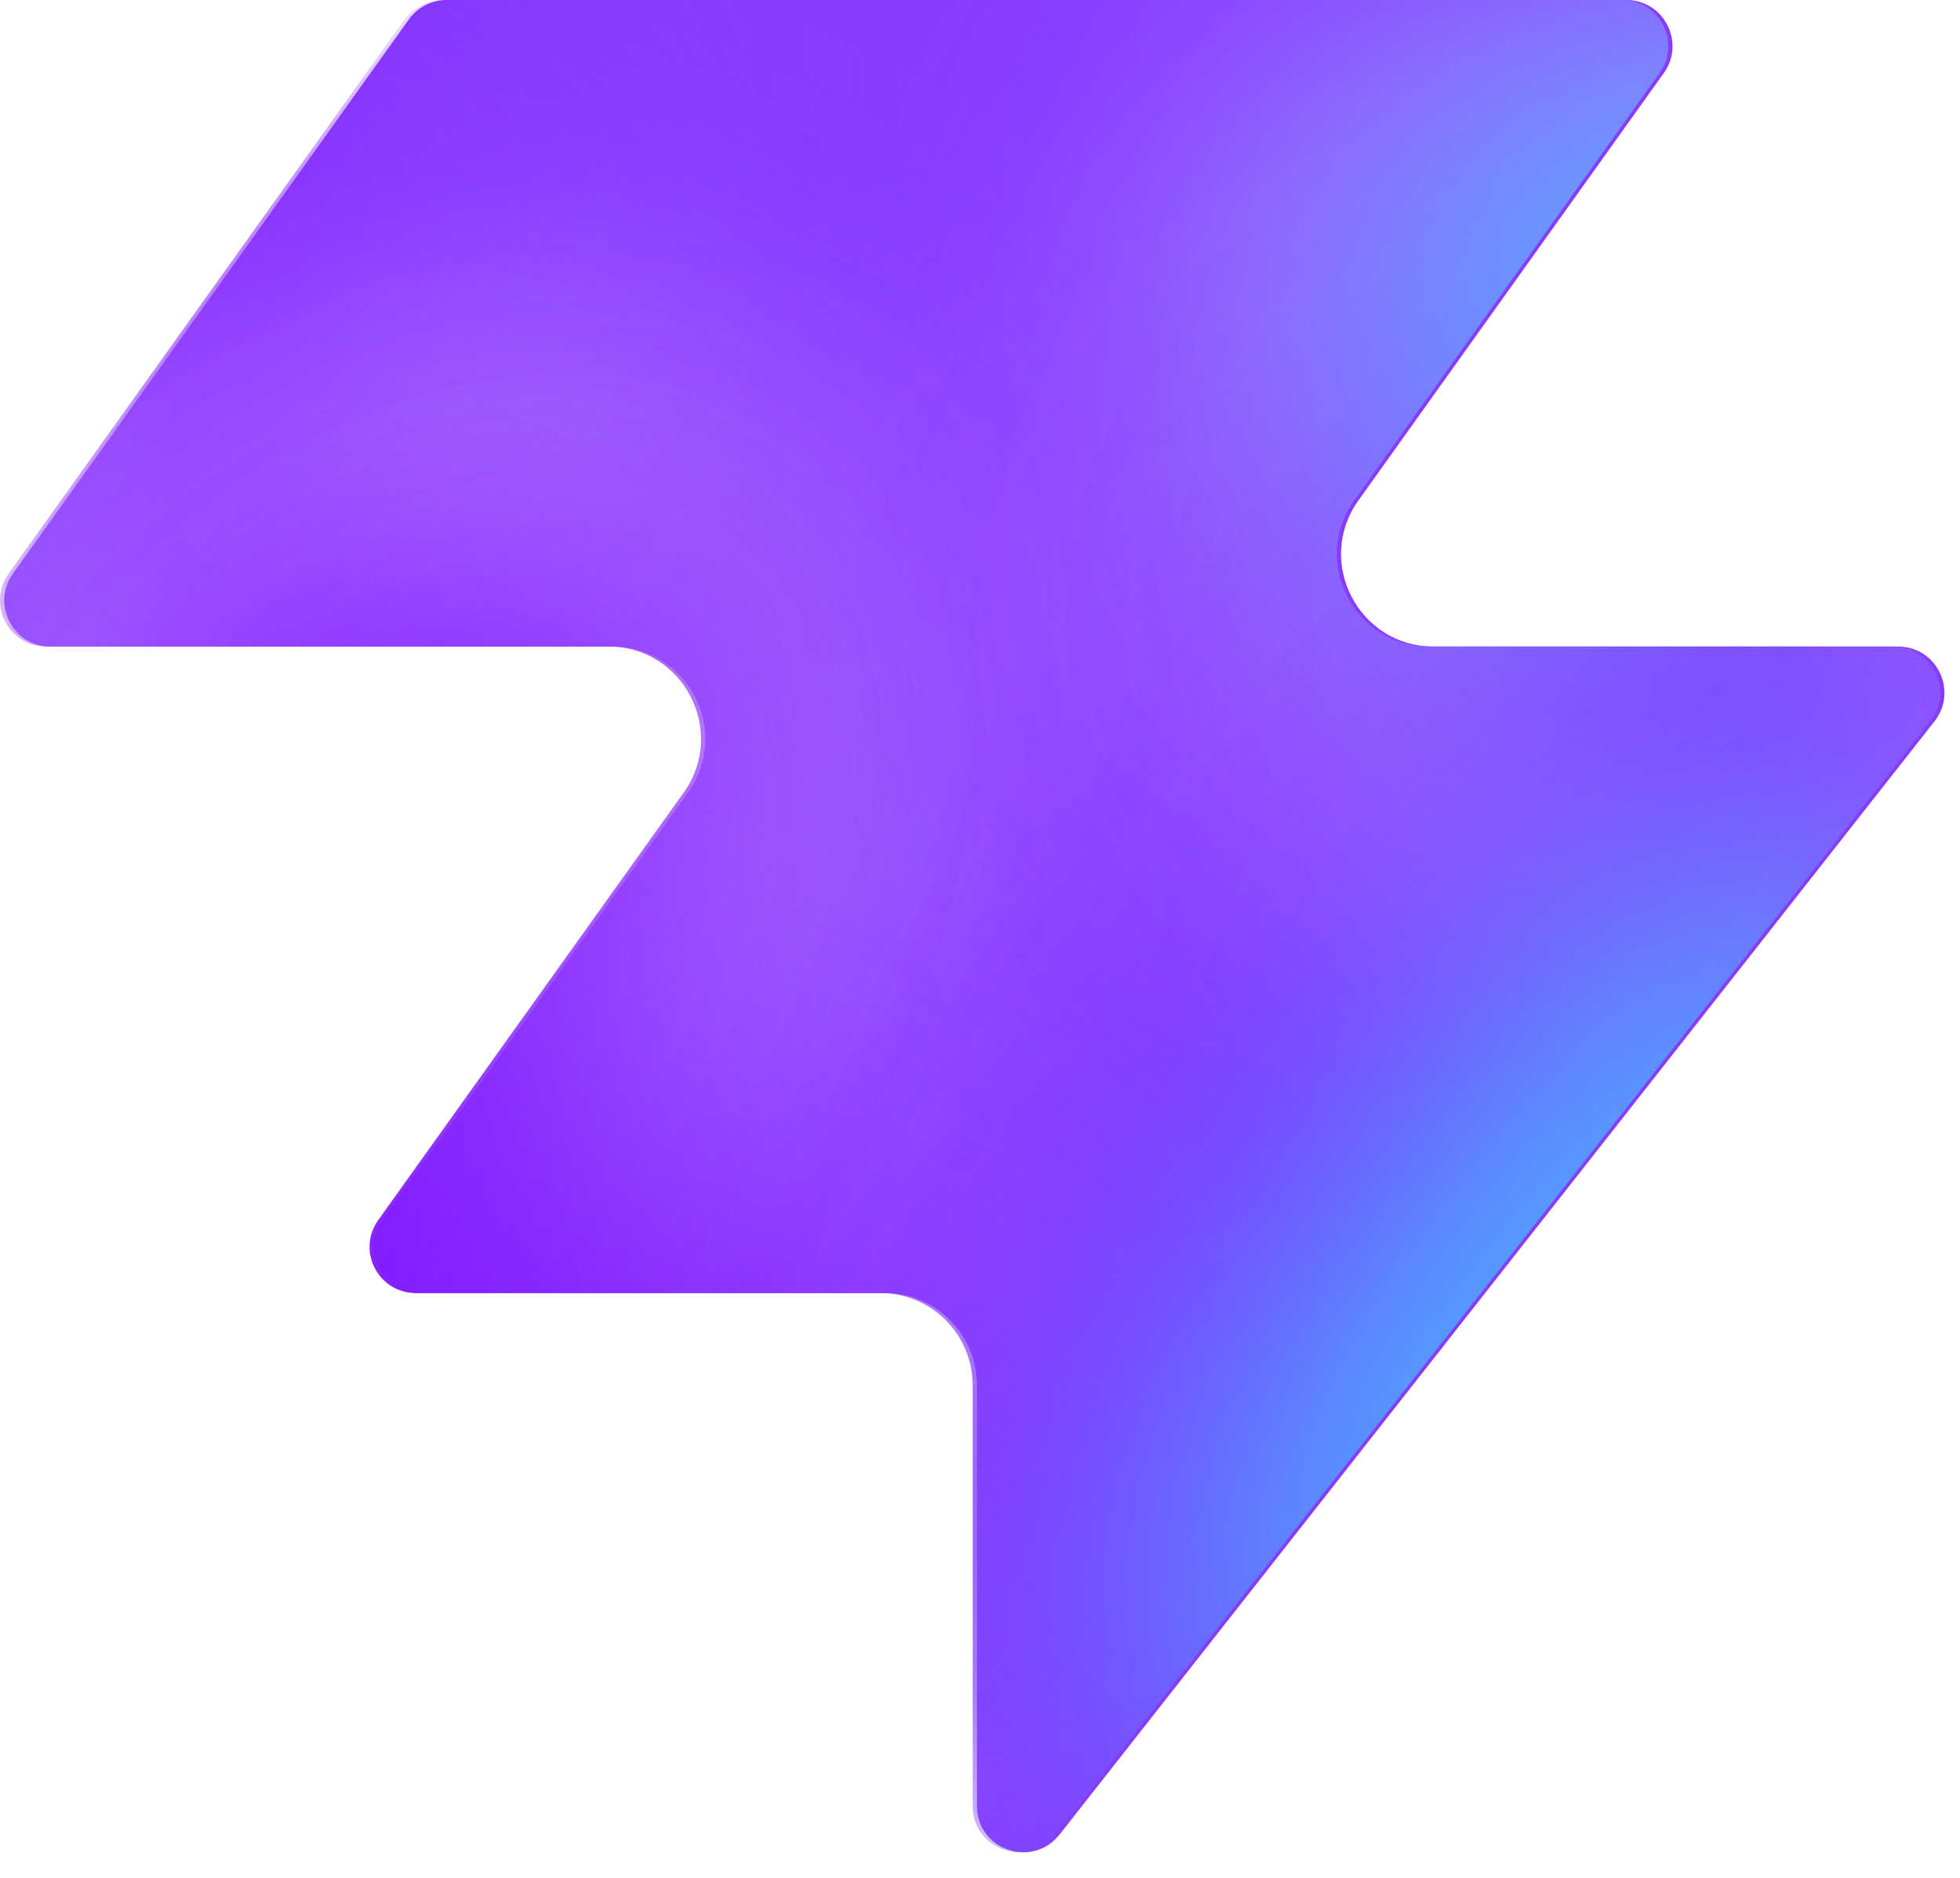
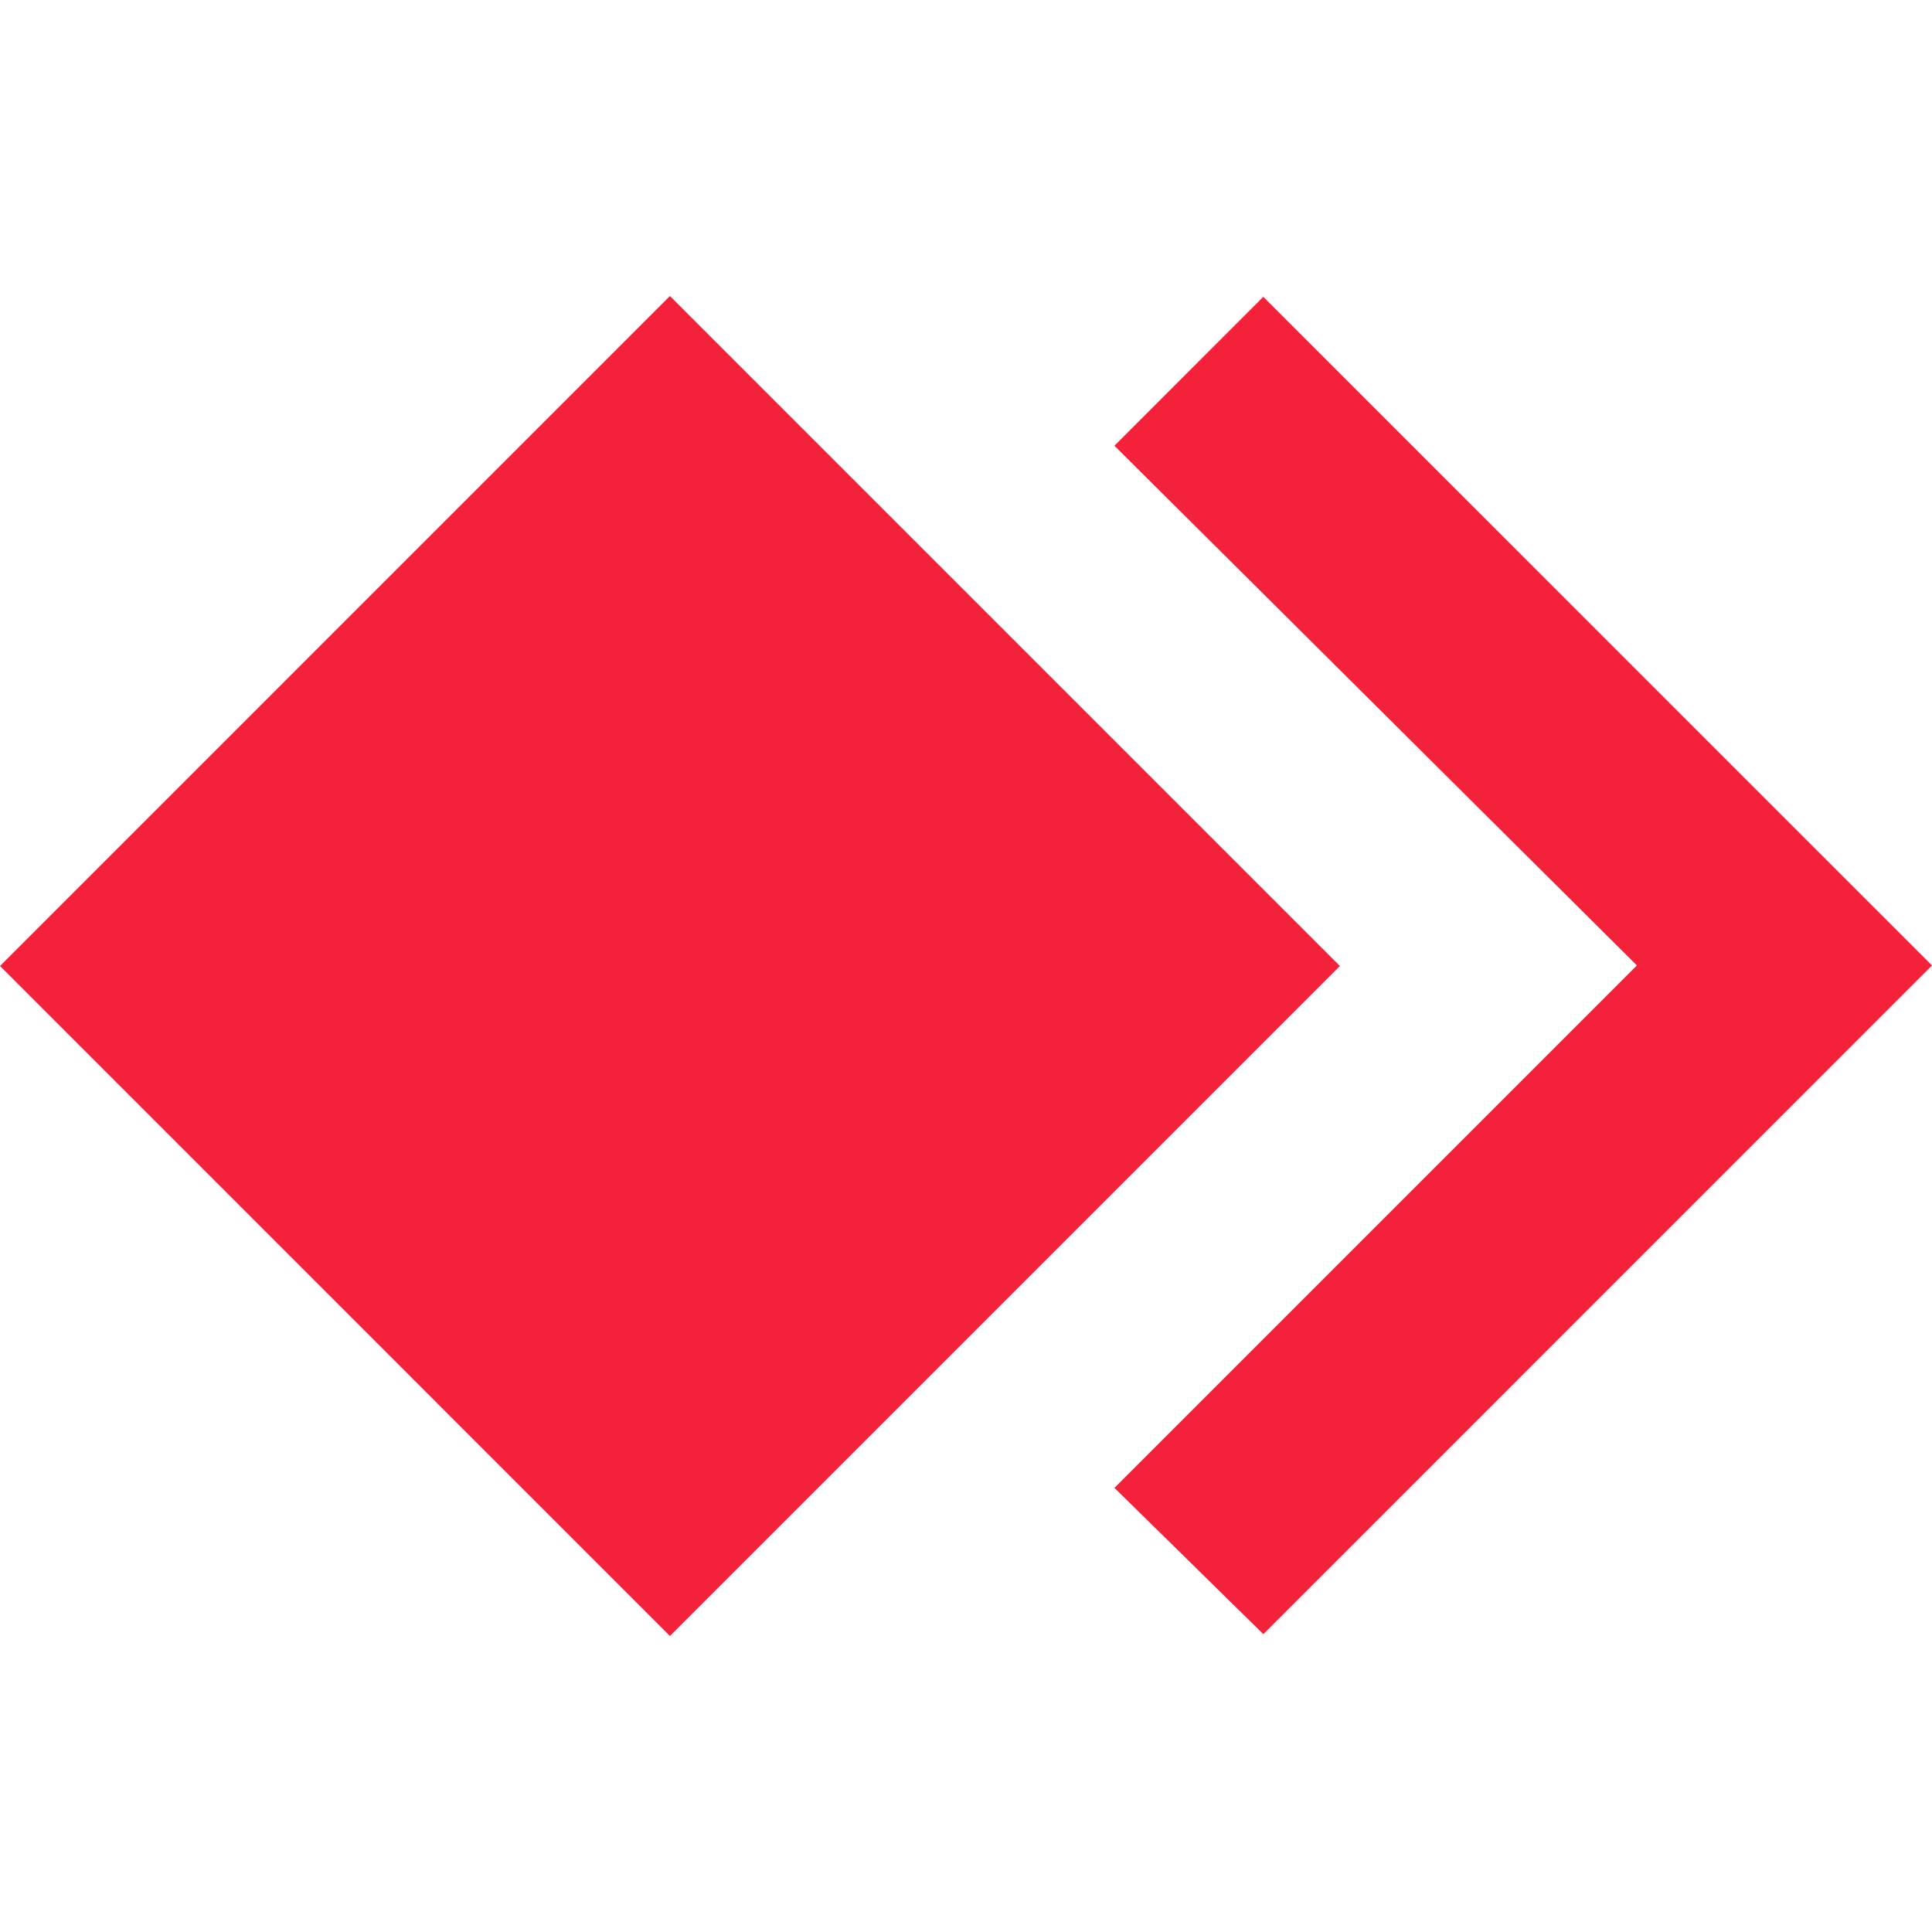
- <svg xmlns="http://www.w3.org/2000/svg" width="48" height="46" fill="none" viewBox="0 0 48 46">
-   <path fill="#863bff" d="M25.946 44.938c-.664.845-2.021.375-2.021-.698V33.937a2.26 2.26 0 0 0-2.262-2.262H10.287c-.92 0-1.456-1.04-.92-1.788l7.48-10.471c1.07-1.497 0-3.578-1.842-3.578H1.237c-.92 0-1.456-1.04-.92-1.788L10.013.474c.214-.297.556-.474.92-.474h28.894c.92 0 1.456 1.04.92 1.788l-7.48 10.471c-1.07 1.498 0 3.579 1.842 3.579h11.377c.943 0 1.473 1.088.89 1.83L25.947 44.94z" style="fill:#863bff;fill:color(display-p3 .525 .23 1);fill-opacity:1" />
-   <mask id="a" width="48" height="46" x="0" y="0" maskUnits="userSpaceOnUse" style="mask-type:alpha">
-     <path fill="#000" d="M25.842 44.938c-.664.844-2.021.375-2.021-.698V33.937a2.26 2.26 0 0 0-2.262-2.262H10.183c-.92 0-1.456-1.04-.92-1.788l7.48-10.471c1.07-1.498 0-3.579-1.842-3.579H1.133c-.92 0-1.456-1.04-.92-1.787L9.91.473c.214-.297.556-.474.92-.474h28.894c.92 0 1.456 1.04.92 1.788l-7.48 10.471c-1.07 1.498 0 3.578 1.842 3.578h11.377c.943 0 1.473 1.088.89 1.832L25.843 44.94z" style="fill:#000;fill-opacity:1" />
-   </mask>
-   <g mask="url(#a)">
-     <g filter="url(#b)">
-       <ellipse cx="5.508" cy="14.704" fill="#ede6ff" rx="5.508" ry="14.704" style="fill:#ede6ff;fill:color(display-p3 .927 .903 1);fill-opacity:1" transform="matrix(.00324 1 1 -.00324 -4.47 31.516)" />
-     </g>
-     <g filter="url(#c)">
-       <ellipse cx="10.399" cy="29.851" fill="#ede6ff" rx="10.399" ry="29.851" style="fill:#ede6ff;fill:color(display-p3 .927 .903 1);fill-opacity:1" transform="matrix(.00324 1 1 -.00324 -39.328 7.883)" />
-     </g>
-     <g filter="url(#d)">
-       <ellipse cx="5.508" cy="30.487" fill="#7e14ff" rx="5.508" ry="30.487" style="fill:#7e14ff;fill:color(display-p3 .492 .077 1);fill-opacity:1" transform="rotate(89.814 -25.913 -14.639)scale(1 -1)" />
-     </g>
-     <g filter="url(#e)">
-       <ellipse cx="5.508" cy="30.599" fill="#7e14ff" rx="5.508" ry="30.599" style="fill:#7e14ff;fill:color(display-p3 .492 .077 1);fill-opacity:1" transform="rotate(89.814 -32.644 -3.334)scale(1 -1)" />
-     </g>
-     <g filter="url(#f)">
-       <ellipse cx="5.508" cy="30.599" fill="#7e14ff" rx="5.508" ry="30.599" style="fill:#7e14ff;fill:color(display-p3 .492 .077 1);fill-opacity:1" transform="matrix(.00324 1 1 -.00324 -34.34 30.47)" />
-     </g>
-     <g filter="url(#g)">
-       <ellipse cx="14.072" cy="22.078" fill="#ede6ff" rx="14.072" ry="22.078" style="fill:#ede6ff;fill:color(display-p3 .927 .903 1);fill-opacity:1" transform="rotate(93.35 24.506 48.493)scale(-1 1)" />
-     </g>
-     <g filter="url(#h)">
-       <ellipse cx="3.47" cy="21.501" fill="#7e14ff" rx="3.47" ry="21.501" style="fill:#7e14ff;fill:color(display-p3 .492 .077 1);fill-opacity:1" transform="rotate(89.009 28.708 47.59)scale(-1 1)" />
-     </g>
-     <g filter="url(#i)">
-       <ellipse cx="3.47" cy="21.501" fill="#7e14ff" rx="3.47" ry="21.501" style="fill:#7e14ff;fill:color(display-p3 .492 .077 1);fill-opacity:1" transform="rotate(89.009 28.708 47.59)scale(-1 1)" />
-     </g>
-     <g filter="url(#j)">
-       <ellipse cx=".387" cy="8.972" fill="#7e14ff" rx="4.407" ry="29.108" style="fill:#7e14ff;fill:color(display-p3 .492 .077 1);fill-opacity:1" transform="rotate(39.51 .387 8.972)" />
-     </g>
-     <g filter="url(#k)">
-       <ellipse cx="47.523" cy="-6.092" fill="#7e14ff" rx="4.407" ry="29.108" style="fill:#7e14ff;fill:color(display-p3 .492 .077 1);fill-opacity:1" transform="rotate(37.892 47.523 -6.092)" />
-     </g>
-     <g filter="url(#l)">
-       <ellipse cx="41.412" cy="6.333" fill="#47bfff" rx="5.971" ry="9.665" style="fill:#47bfff;fill:color(display-p3 .28 .748 1);fill-opacity:1" transform="rotate(37.892 41.412 6.333)" />
-     </g>
-     <g filter="url(#m)">
-       <ellipse cx="-1.879" cy="38.332" fill="#7e14ff" rx="4.407" ry="29.108" style="fill:#7e14ff;fill:color(display-p3 .492 .077 1);fill-opacity:1" transform="rotate(37.892 -1.88 38.332)" />
-     </g>
-     <g filter="url(#n)">
-       <ellipse cx="-1.879" cy="38.332" fill="#7e14ff" rx="4.407" ry="29.108" style="fill:#7e14ff;fill:color(display-p3 .492 .077 1);fill-opacity:1" transform="rotate(37.892 -1.88 38.332)" />
-     </g>
-     <g filter="url(#o)">
-       <ellipse cx="35.651" cy="29.907" fill="#7e14ff" rx="4.407" ry="29.108" style="fill:#7e14ff;fill:color(display-p3 .492 .077 1);fill-opacity:1" transform="rotate(37.892 35.651 29.907)" />
-     </g>
-     <g filter="url(#p)">
-       <ellipse cx="38.418" cy="32.4" fill="#47bfff" rx="5.971" ry="15.297" style="fill:#47bfff;fill:color(display-p3 .28 .748 1);fill-opacity:1" transform="rotate(37.892 38.418 32.4)" />
-     </g>
-   </g>
-   <defs>
-     <filter id="b" width="60.045" height="41.654" x="-19.77" y="16.149" color-interpolation-filters="sRGB" filterUnits="userSpaceOnUse">
-       <feFlood flood-opacity="0" result="BackgroundImageFix" />
-       <feBlend in="SourceGraphic" in2="BackgroundImageFix" result="shape" />
-       <feGaussianBlur result="effect1_foregroundBlur_2002_17158" stdDeviation="7.659" />
-     </filter>
-     <filter id="c" width="90.34" height="51.437" x="-54.613" y="-7.533" color-interpolation-filters="sRGB" filterUnits="userSpaceOnUse">
-       <feFlood flood-opacity="0" result="BackgroundImageFix" />
-       <feBlend in="SourceGraphic" in2="BackgroundImageFix" result="shape" />
-       <feGaussianBlur result="effect1_foregroundBlur_2002_17158" stdDeviation="7.659" />
-     </filter>
-     <filter id="d" width="79.355" height="29.4" x="-49.64" y="2.03" color-interpolation-filters="sRGB" filterUnits="userSpaceOnUse">
-       <feFlood flood-opacity="0" result="BackgroundImageFix" />
-       <feBlend in="SourceGraphic" in2="BackgroundImageFix" result="shape" />
-       <feGaussianBlur result="effect1_foregroundBlur_2002_17158" stdDeviation="4.596" />
-     </filter>
-     <filter id="e" width="79.579" height="29.4" x="-45.045" y="20.029" color-interpolation-filters="sRGB" filterUnits="userSpaceOnUse">
-       <feFlood flood-opacity="0" result="BackgroundImageFix" />
-       <feBlend in="SourceGraphic" in2="BackgroundImageFix" result="shape" />
-       <feGaussianBlur result="effect1_foregroundBlur_2002_17158" stdDeviation="4.596" />
-     </filter>
-     <filter id="f" width="79.579" height="29.4" x="-43.513" y="21.178" color-interpolation-filters="sRGB" filterUnits="userSpaceOnUse">
-       <feFlood flood-opacity="0" result="BackgroundImageFix" />
-       <feBlend in="SourceGraphic" in2="BackgroundImageFix" result="shape" />
-       <feGaussianBlur result="effect1_foregroundBlur_2002_17158" stdDeviation="4.596" />
-     </filter>
-     <filter id="g" width="74.749" height="58.852" x="15.756" y="-17.901" color-interpolation-filters="sRGB" filterUnits="userSpaceOnUse">
-       <feFlood flood-opacity="0" result="BackgroundImageFix" />
-       <feBlend in="SourceGraphic" in2="BackgroundImageFix" result="shape" />
-       <feGaussianBlur result="effect1_foregroundBlur_2002_17158" stdDeviation="7.659" />
-     </filter>
-     <filter id="h" width="61.377" height="25.362" x="23.548" y="2.284" color-interpolation-filters="sRGB" filterUnits="userSpaceOnUse">
-       <feFlood flood-opacity="0" result="BackgroundImageFix" />
-       <feBlend in="SourceGraphic" in2="BackgroundImageFix" result="shape" />
-       <feGaussianBlur result="effect1_foregroundBlur_2002_17158" stdDeviation="4.596" />
-     </filter>
-     <filter id="i" width="61.377" height="25.362" x="23.548" y="2.284" color-interpolation-filters="sRGB" filterUnits="userSpaceOnUse">
-       <feFlood flood-opacity="0" result="BackgroundImageFix" />
-       <feBlend in="SourceGraphic" in2="BackgroundImageFix" result="shape" />
-       <feGaussianBlur result="effect1_foregroundBlur_2002_17158" stdDeviation="4.596" />
-     </filter>
-     <filter id="j" width="56.045" height="63.649" x="-27.636" y="-22.853" color-interpolation-filters="sRGB" filterUnits="userSpaceOnUse">
-       <feFlood flood-opacity="0" result="BackgroundImageFix" />
-       <feBlend in="SourceGraphic" in2="BackgroundImageFix" result="shape" />
-       <feGaussianBlur result="effect1_foregroundBlur_2002_17158" stdDeviation="4.596" />
-     </filter>
-     <filter id="k" width="54.814" height="64.646" x="20.116" y="-38.415" color-interpolation-filters="sRGB" filterUnits="userSpaceOnUse">
-       <feFlood flood-opacity="0" result="BackgroundImageFix" />
-       <feBlend in="SourceGraphic" in2="BackgroundImageFix" result="shape" />
-       <feGaussianBlur result="effect1_foregroundBlur_2002_17158" stdDeviation="4.596" />
-     </filter>
-     <filter id="l" width="33.541" height="35.313" x="24.641" y="-11.323" color-interpolation-filters="sRGB" filterUnits="userSpaceOnUse">
-       <feFlood flood-opacity="0" result="BackgroundImageFix" />
-       <feBlend in="SourceGraphic" in2="BackgroundImageFix" result="shape" />
-       <feGaussianBlur result="effect1_foregroundBlur_2002_17158" stdDeviation="4.596" />
-     </filter>
-     <filter id="m" width="54.814" height="64.646" x="-29.286" y="6.009" color-interpolation-filters="sRGB" filterUnits="userSpaceOnUse">
-       <feFlood flood-opacity="0" result="BackgroundImageFix" />
-       <feBlend in="SourceGraphic" in2="BackgroundImageFix" result="shape" />
-       <feGaussianBlur result="effect1_foregroundBlur_2002_17158" stdDeviation="4.596" />
-     </filter>
-     <filter id="n" width="54.814" height="64.646" x="-29.286" y="6.009" color-interpolation-filters="sRGB" filterUnits="userSpaceOnUse">
-       <feFlood flood-opacity="0" result="BackgroundImageFix" />
-       <feBlend in="SourceGraphic" in2="BackgroundImageFix" result="shape" />
-       <feGaussianBlur result="effect1_foregroundBlur_2002_17158" stdDeviation="4.596" />
-     </filter>
-     <filter id="o" width="54.814" height="64.646" x="8.244" y="-2.416" color-interpolation-filters="sRGB" filterUnits="userSpaceOnUse">
-       <feFlood flood-opacity="0" result="BackgroundImageFix" />
-       <feBlend in="SourceGraphic" in2="BackgroundImageFix" result="shape" />
-       <feGaussianBlur result="effect1_foregroundBlur_2002_17158" stdDeviation="4.596" />
-     </filter>
-     <filter id="p" width="39.409" height="43.623" x="18.713" y="10.588" color-interpolation-filters="sRGB" filterUnits="userSpaceOnUse">
-       <feFlood flood-opacity="0" result="BackgroundImageFix" />
-       <feBlend in="SourceGraphic" in2="BackgroundImageFix" result="shape" />
-       <feGaussianBlur result="effect1_foregroundBlur_2002_17158" stdDeviation="4.596" />
-     </filter>
-   </defs>
+ <svg xmlns="http://www.w3.org/2000/svg" viewBox="0 0 24 24" width="64" height="64" fill="#f3223a">
+   <path d="M8.322 3.677 0 12l8.322 8.323L16.645 12zm7.371.01-1.849 1.85 6.49 6.456-6.49 6.49 1.85 1.817L24 11.993z" />
</svg>
